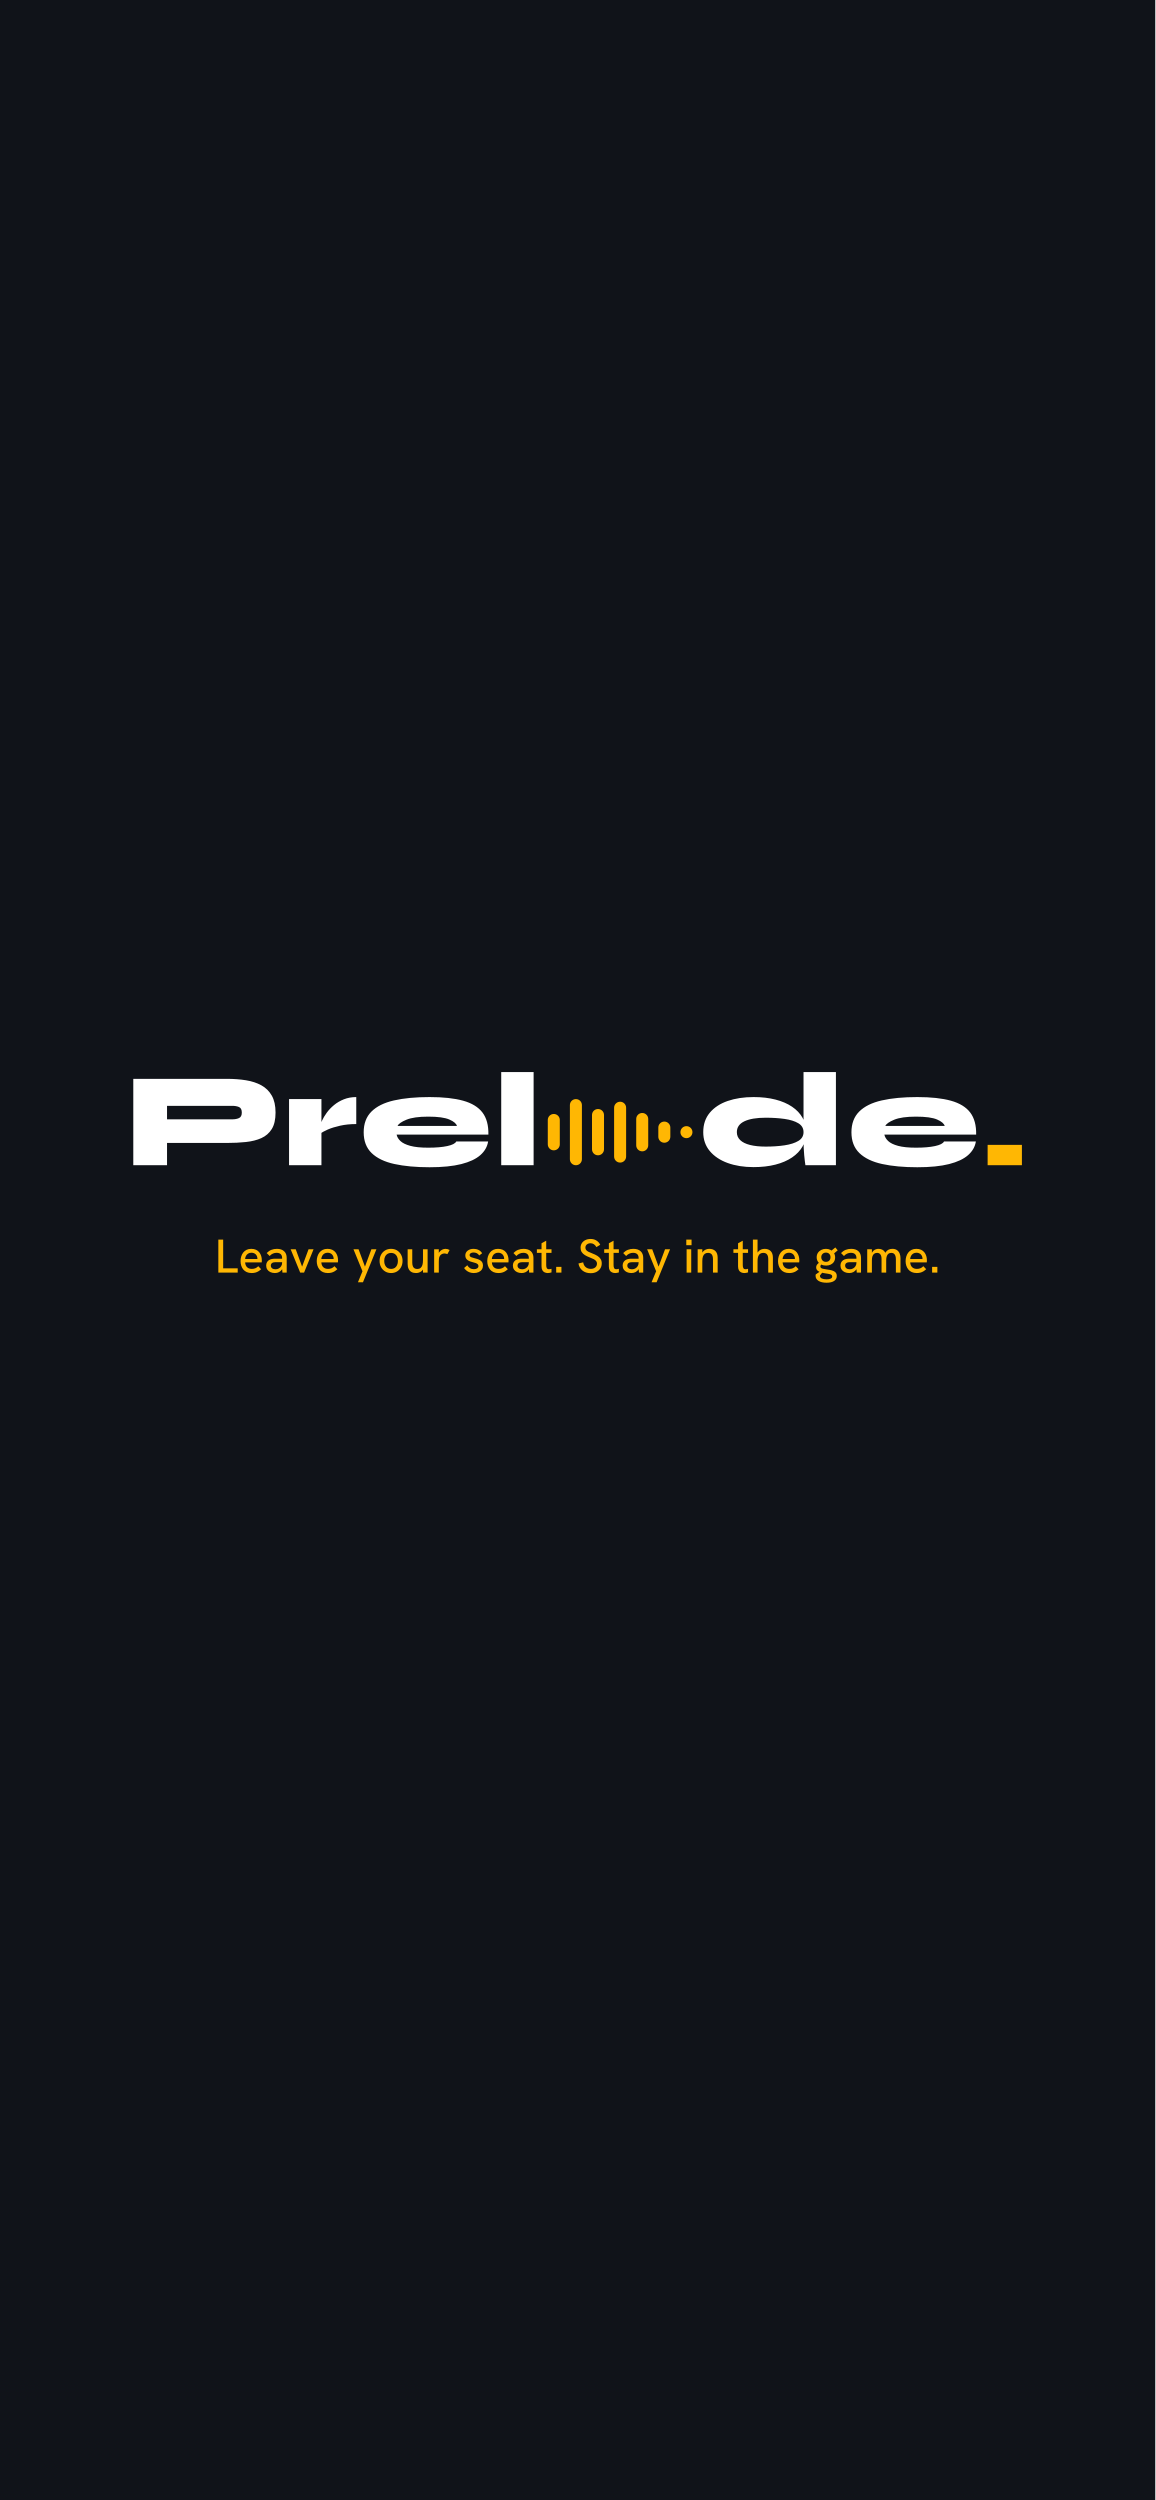
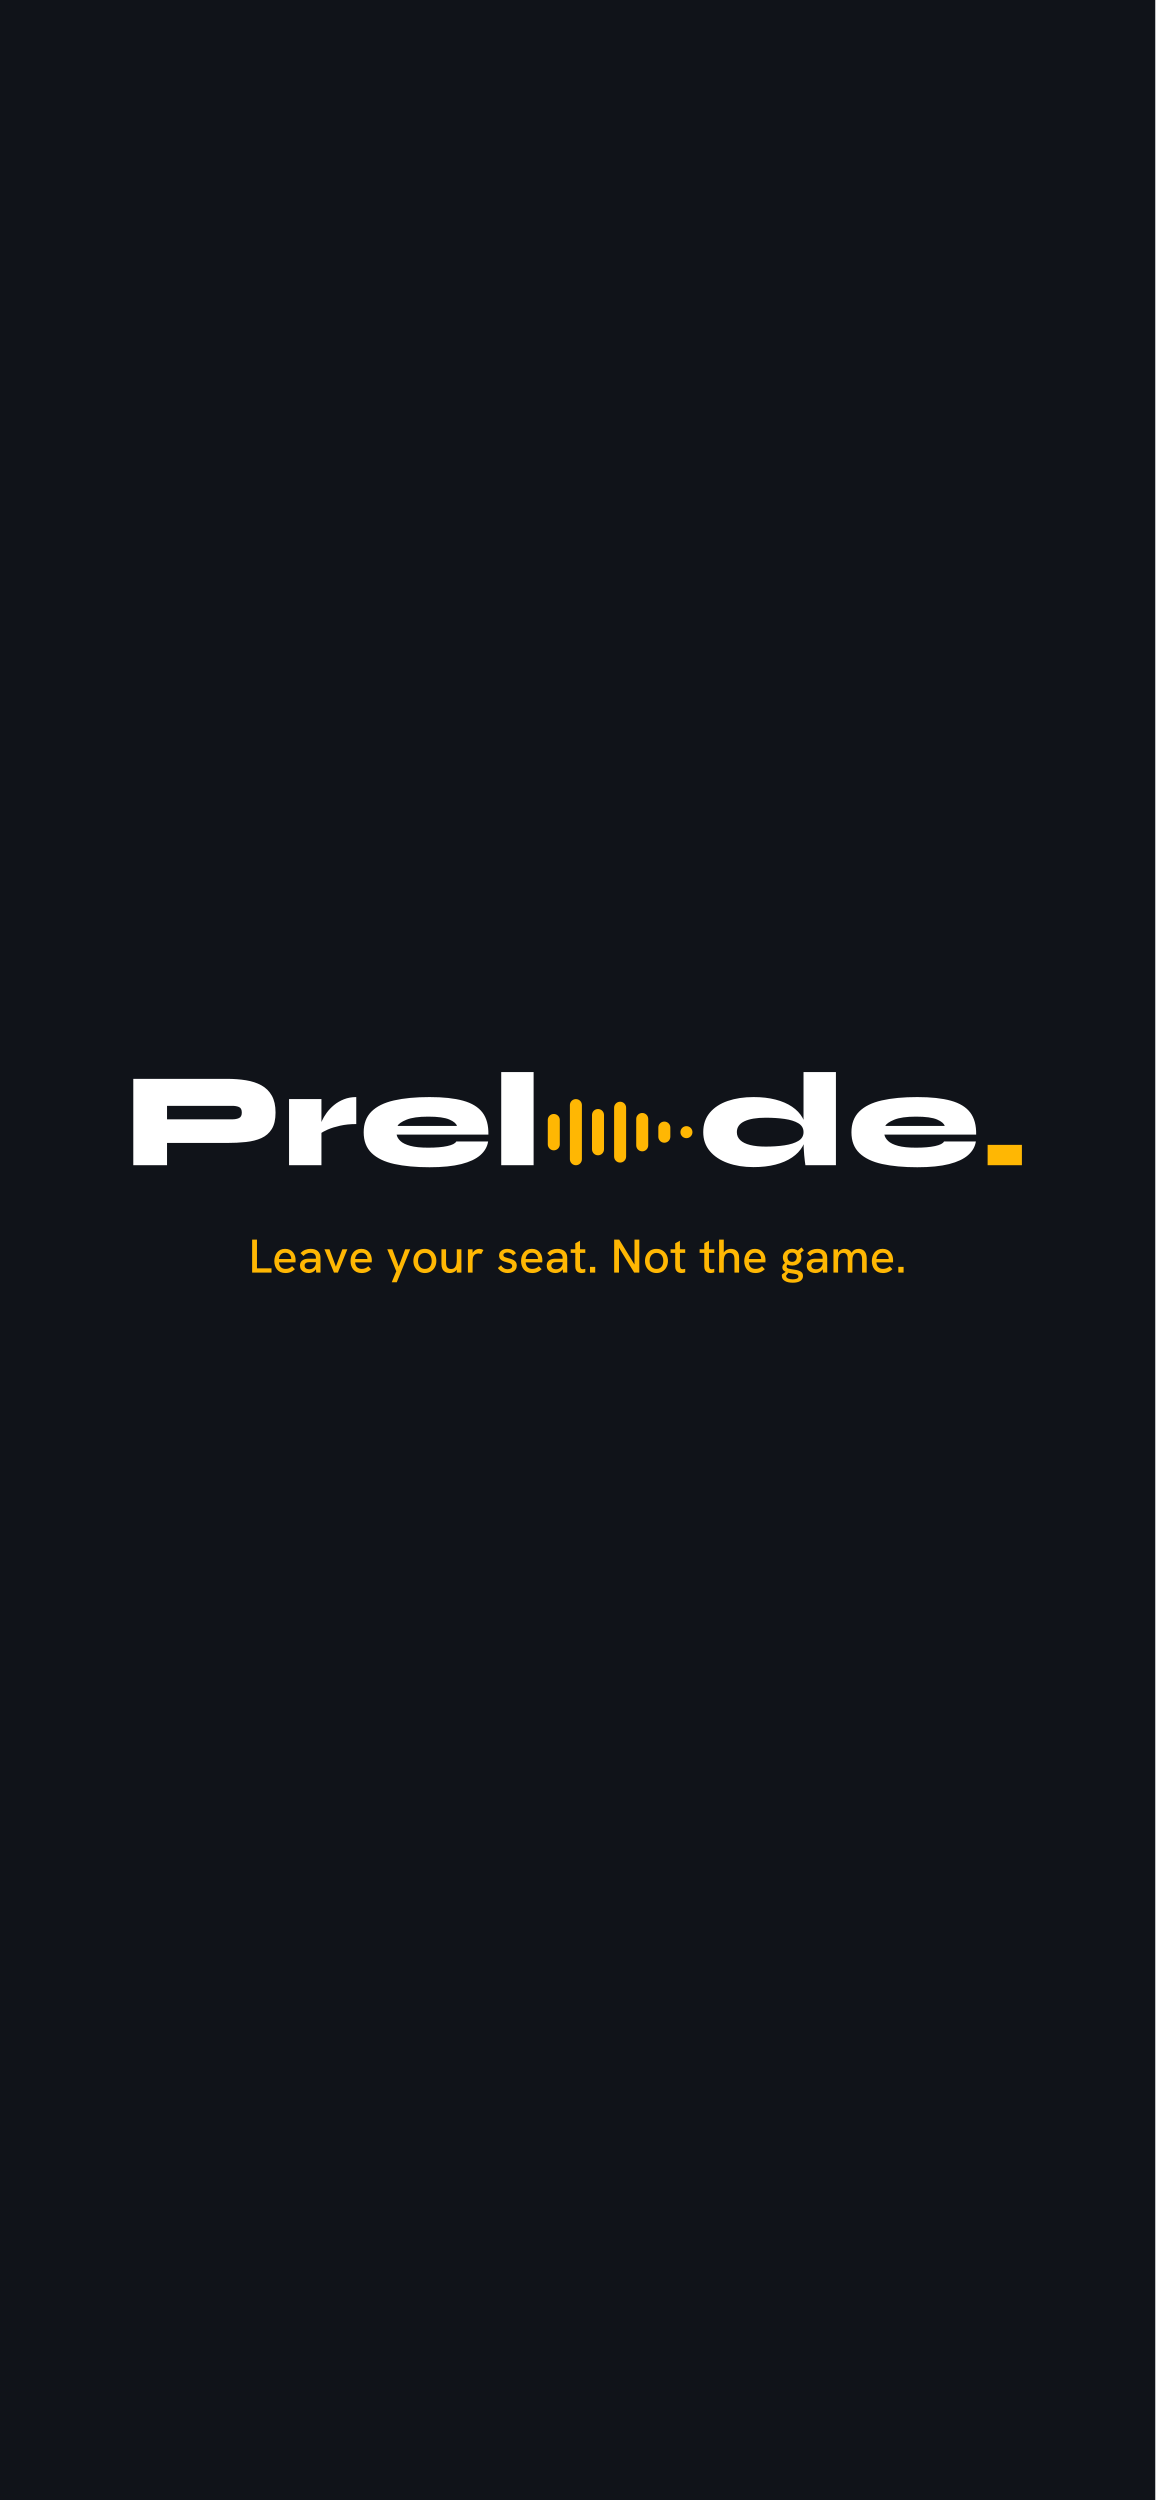
- <svg xmlns="http://www.w3.org/2000/svg" viewBox="0 0 390.00 844.00" width="390" height="844" role="img" aria-label="Prelude. Leave your seat. Stay in the game.">
+ <svg xmlns="http://www.w3.org/2000/svg" viewBox="0 0 390.00 844.00" width="390" height="844" role="img" aria-label="Prelude. Leave your seat. Not the game.">
  <rect width="390" height="844" fill="#101319" />
  <g transform="translate(41.90 393.38) scale(0.045566)">
    <path fill="#FFFFFF" d="M302 -165V-340H801Q831 -340 851.5 -349.5Q872 -359 872 -389.98Q872 -422 851.5 -431Q831 -440 801 -440H318V0H68V-640H762Q837.37 -640 902.68 -629.5Q968 -619 1017 -592Q1066 -565 1094 -516Q1122 -467 1122 -390Q1122 -313 1094 -268Q1066 -223 1017 -201Q968 -179 902.68 -172Q837.37 -165 762 -165ZM1222 -490H1462V0H1222ZM1720 -305Q1655 -305 1601 -293Q1547 -281 1509 -264.5Q1471 -248 1452 -232L1450 -280Q1453 -301 1466 -329.5Q1479 -358 1501 -388.5Q1523 -419 1555 -445.5Q1587 -472 1628.5 -488.5Q1670 -505 1720 -505ZM2461 -176H2697Q2688 -118 2639.5 -75Q2591 -32 2498.5 -8.5Q2406 15 2263 15Q2112 15 2002.5 -9Q1893 -33 1834 -90Q1775 -147 1775 -244Q1775 -340 1832.5 -397.5Q1890 -455 1999 -480Q2108 -505 2263 -505Q2415 -505 2512 -478Q2609 -451 2655 -390.5Q2701 -330 2699 -227H2019Q2024 -201 2047.5 -179Q2071 -157 2120.5 -143.5Q2170 -130 2253 -130Q2339 -130 2394.5 -142Q2450 -154 2461 -176ZM2253 -360Q2147 -360 2091.5 -337Q2036 -314 2026 -291H2466Q2459 -317 2410 -338.5Q2361 -360 2253 -360ZM2794 -690H3034V0H2794ZM4663.8 14Q4555.8 14 4471.8 -16.5Q4387.8 -47 4339.3 -105Q4290.8 -163 4290.8 -245Q4290.8 -331 4339.3 -389Q4387.8 -447 4471.8 -476Q4555.8 -505 4663.8 -505Q4753.8 -505 4825.8 -486.5Q4897.8 -468 4948.8 -433.5Q4999.8 -399 5026.8 -351Q5053.8 -303 5053.8 -245Q5053.8 -187 5026.8 -139.5Q4999.8 -92 4948.8 -57.5Q4897.8 -23 4825.8 -4.5Q4753.8 14 4663.8 14ZM4753.8 -138Q4829.8 -138 4893.3 -147.5Q4956.8 -157 4995.3 -180Q5033.8 -203 5033.8 -245Q5033.8 -288 4995.3 -311Q4956.8 -334 4893.3 -343Q4829.8 -352 4753.8 -352Q4651.8 -352 4595.8 -325.5Q4539.8 -299 4539.8 -245Q4539.8 -210 4564.8 -186Q4589.8 -162 4637.8 -150Q4685.8 -138 4753.8 -138ZM5033.8 -690H5273.8V0H5047.8Q5043.8 -23 5038.8 -74.5Q5033.8 -126 5033.8 -190ZM6074.8 -176H6310.8Q6301.8 -118 6253.3 -75Q6204.8 -32 6112.3 -8.5Q6019.8 15 5876.8 15Q5725.8 15 5616.3 -9Q5506.8 -33 5447.8 -90Q5388.8 -147 5388.8 -244Q5388.8 -340 5446.3 -397.5Q5503.8 -455 5612.8 -480Q5721.8 -505 5876.8 -505Q6028.8 -505 6125.8 -478Q6222.8 -451 6268.8 -390.5Q6314.8 -330 6312.8 -227H5632.8Q5637.8 -201 5661.3 -179Q5684.8 -157 5734.3 -143.5Q5783.8 -130 5866.8 -130Q5952.8 -130 6008.3 -142Q6063.8 -154 6074.8 -176ZM5866.8 -360Q5760.8 -360 5705.3 -337Q5649.8 -314 5639.8 -291H6079.8Q6072.8 -317 6023.8 -338.5Q5974.8 -360 5866.8 -360Z" />
    <path fill="#FFB703" d="M3139 -335.24A44.51 44.51 0 0 1 3228.02 -335.24V-154.76A44.51 44.51 0 0 1 3139 -154.76ZM3302.8 -445.49A44.51 44.51 0 0 1 3391.82 -445.49V-44.51A44.51 44.51 0 0 1 3302.8 -44.51ZM3466.59 -371.99A44.51 44.51 0 0 1 3555.61 -371.99V-118.01A44.51 44.51 0 0 1 3466.59 -118.01ZM3630.39 -425.89A44.51 44.51 0 0 1 3719.41 -425.89V-64.11A44.51 44.51 0 0 1 3630.39 -64.11ZM3794.18 -342.59A44.51 44.51 0 0 1 3883.2 -342.59V-147.41A44.51 44.51 0 0 1 3794.18 -147.41ZM3957.98 -278.89A44.51 44.51 0 0 1 4047 -278.89V-211.11A44.51 44.51 0 0 1 3957.98 -211.11ZM4121.78 -245A44.51 44.51 0 0 1 4210.8 -245V-245A44.51 44.51 0 0 1 4121.78 -245ZM6651.8 -151V0H6397.8V-151Z" />
  </g>
-   <path fill="#FFB703" d="M73.71 429.64V418.49H75.34V428.18H80.25V429.64ZM84.97 429.78Q84.01 429.78 83.3 429.46Q82.59 429.14 82.12 428.57Q81.66 428.01 81.44 427.28Q81.21 426.55 81.21 425.75Q81.21 424.95 81.43 424.2Q81.65 423.46 82.09 422.88Q82.54 422.3 83.22 421.95Q83.91 421.61 84.84 421.61Q85.75 421.61 86.43 421.92Q87.1 422.24 87.53 422.78Q87.96 423.33 88.18 424.02Q88.39 424.71 88.39 425.47Q88.39 425.55 88.39 425.78Q88.38 426 88.35 426.19H82.76Q82.82 427.24 83.42 427.81Q84.02 428.38 85.01 428.38Q85.68 428.38 86.21 428.16Q86.74 427.94 87.19 427.47L88.15 428.48Q87.68 428.93 87.19 429.22Q86.7 429.5 86.17 429.64Q85.63 429.78 84.97 429.78ZM86.84 425.4Q86.88 425.27 86.89 425.14Q86.9 425.01 86.9 424.89Q86.9 424.52 86.77 424.17Q86.64 423.81 86.39 423.53Q86.13 423.25 85.76 423.09Q85.38 422.92 84.87 422.92Q84.22 422.92 83.76 423.22Q83.29 423.51 83.04 423.99Q82.79 424.46 82.75 425.03H87.36ZM95.35 429.64 95.24 428.19V424.68Q95.24 423.84 94.76 423.39Q94.27 422.95 93.36 422.95Q92.72 422.95 92.13 423.21Q91.55 423.47 91.03 424.03L90.04 423.03Q90.76 422.29 91.61 421.95Q92.47 421.61 93.48 421.61Q95.06 421.61 95.92 422.42Q96.79 423.22 96.79 424.68V429.64ZM92.82 429.78Q91.94 429.78 91.27 429.46Q90.6 429.15 90.23 428.58Q89.86 428.01 89.86 427.26Q89.86 426.59 90.13 426.13Q90.4 425.66 90.83 425.4Q91.24 425.14 91.76 425.04Q92.28 424.94 92.86 424.94H95.38V426.11H93.08Q92.76 426.11 92.42 426.17Q92.09 426.23 91.83 426.41Q91.64 426.55 91.54 426.77Q91.43 426.99 91.43 427.27Q91.43 427.84 91.85 428.17Q92.28 428.51 93 428.51Q93.62 428.51 94.12 428.23Q94.62 427.95 94.93 427.45Q95.24 426.96 95.24 426.34L95.79 427.07Q95.65 427.91 95.23 428.52Q94.82 429.14 94.2 429.46Q93.59 429.78 92.82 429.78ZM101.35 429.64 98.12 421.75H99.84L101.99 427.61L104.17 421.75H105.86L102.65 429.64ZM110.69 429.78Q109.73 429.78 109.02 429.46Q108.31 429.14 107.85 428.57Q107.39 428.01 107.16 427.28Q106.93 426.55 106.93 425.75Q106.93 424.95 107.16 424.2Q107.38 423.46 107.82 422.88Q108.27 422.3 108.95 421.95Q109.64 421.61 110.57 421.61Q111.48 421.61 112.15 421.92Q112.83 422.24 113.26 422.78Q113.69 423.33 113.91 424.02Q114.12 424.71 114.12 425.47Q114.12 425.55 114.11 425.78Q114.11 426 114.07 426.19H108.49Q108.55 427.24 109.15 427.81Q109.75 428.38 110.74 428.38Q111.4 428.38 111.94 428.16Q112.47 427.94 112.92 427.47L113.88 428.48Q113.4 428.93 112.92 429.22Q112.43 429.5 111.9 429.64Q111.36 429.78 110.69 429.78ZM112.57 425.4Q112.6 425.27 112.62 425.14Q112.63 425.01 112.63 424.89Q112.63 424.52 112.5 424.17Q112.36 423.81 112.11 423.53Q111.86 423.25 111.48 423.09Q111.11 422.92 110.6 422.92Q109.95 422.92 109.48 423.22Q109.02 423.51 108.77 423.99Q108.52 424.46 108.47 425.03H113.09ZM120.84 432.89 122.37 429.18 119.33 421.75H121.05L123.21 427.61L125.38 421.75H127.08L122.54 432.89ZM132.04 429.78Q130.92 429.78 130.04 429.25Q129.16 428.73 128.65 427.8Q128.15 426.87 128.15 425.68Q128.15 424.5 128.65 423.58Q129.14 422.66 130.02 422.13Q130.91 421.61 132.04 421.61Q133.16 421.61 134.03 422.13Q134.9 422.66 135.4 423.58Q135.9 424.5 135.9 425.69Q135.9 426.87 135.4 427.79Q134.9 428.72 134.03 429.25Q133.15 429.78 132.04 429.78ZM132.04 428.39Q132.74 428.39 133.26 428.06Q133.77 427.72 134.05 427.11Q134.33 426.51 134.33 425.69Q134.33 424.85 134.05 424.24Q133.77 423.64 133.26 423.31Q132.74 422.98 132.04 422.98Q131.32 422.98 130.79 423.32Q130.27 423.65 129.99 424.25Q129.71 424.85 129.71 425.69Q129.71 426.51 129.99 427.11Q130.27 427.72 130.79 428.06Q131.32 428.39 132.04 428.39ZM140.42 429.78Q139.53 429.78 138.9 429.42Q138.27 429.06 137.95 428.38Q137.62 427.7 137.62 426.72V421.75H139.18V426.24Q139.18 426.94 139.36 427.43Q139.53 427.92 139.91 428.16Q140.28 428.41 140.87 428.41Q141.54 428.41 141.97 428.07Q142.39 427.73 142.6 427.07Q142.8 426.4 142.8 425.41V421.75H144.36V429.64H142.8V427.95L143.12 428Q142.77 428.89 142.05 429.33Q141.33 429.78 140.42 429.78ZM146.57 429.64V421.75H148.14V423.87L147.8 423.94Q147.89 423.24 148.3 422.72Q148.7 422.19 149.26 421.9Q149.82 421.61 150.37 421.61Q150.75 421.61 151.09 421.7Q151.43 421.79 151.8 422L151.03 423.4Q150.84 423.31 150.58 423.24Q150.31 423.17 150.06 423.17Q149.7 423.17 149.35 423.3Q149 423.44 148.72 423.72Q148.44 424 148.28 424.47Q148.22 424.7 148.18 425.05Q148.14 425.41 148.14 426.04V429.64ZM159.98 429.78Q159.16 429.78 158.51 429.53Q157.87 429.29 157.41 428.89Q156.96 428.5 156.68 428.08L157.76 427.15Q158.06 427.71 158.63 428.1Q159.2 428.48 160 428.48Q160.7 428.48 161.11 428.19Q161.52 427.9 161.52 427.42Q161.52 427.02 161.26 426.79Q161.01 426.56 160.6 426.41Q160.18 426.27 159.68 426.14Q159.24 426.03 158.77 425.87Q158.31 425.71 157.93 425.46Q157.55 425.21 157.32 424.82Q157.09 424.42 157.09 423.84Q157.09 422.84 157.87 422.23Q158.65 421.61 159.91 421.61Q160.83 421.61 161.58 421.99Q162.33 422.36 162.76 423.1L161.77 423.85Q161.46 423.32 160.96 423.08Q160.45 422.84 159.86 422.84Q159.29 422.84 158.92 423.07Q158.54 423.3 158.54 423.7Q158.54 423.99 158.71 424.18Q158.89 424.36 159.24 424.49Q159.6 424.63 160.13 424.75Q160.62 424.87 161.13 425.03Q161.64 425.19 162.08 425.45Q162.52 425.71 162.78 426.14Q163.05 426.57 163.05 427.25Q163.05 428 162.67 428.58Q162.29 429.15 161.6 429.46Q160.92 429.78 159.98 429.78ZM168.26 429.78Q167.3 429.78 166.59 429.46Q165.88 429.14 165.42 428.57Q164.96 428.01 164.73 427.28Q164.5 426.55 164.5 425.75Q164.5 424.95 164.72 424.2Q164.95 423.46 165.39 422.88Q165.83 422.3 166.52 421.95Q167.21 421.61 168.13 421.61Q169.05 421.61 169.72 421.92Q170.39 422.24 170.83 422.78Q171.26 423.33 171.48 424.02Q171.69 424.71 171.69 425.47Q171.69 425.55 171.68 425.78Q171.67 426 171.64 426.19H166.06Q166.12 427.24 166.72 427.81Q167.32 428.38 168.31 428.38Q168.97 428.38 169.5 428.16Q170.04 427.94 170.48 427.47L171.44 428.48Q170.97 428.93 170.49 429.22Q170 429.5 169.46 429.64Q168.93 429.78 168.26 429.78ZM170.14 425.4Q170.17 425.27 170.18 425.14Q170.2 425.01 170.2 424.89Q170.2 424.52 170.06 424.17Q169.93 423.81 169.68 423.53Q169.43 423.25 169.05 423.09Q168.68 422.92 168.17 422.92Q167.51 422.92 167.05 423.22Q166.59 423.51 166.34 423.99Q166.09 424.46 166.04 425.03H170.66ZM178.65 429.64 178.53 428.19V424.68Q178.53 423.84 178.05 423.39Q177.57 422.95 176.66 422.95Q176.02 422.95 175.43 423.21Q174.84 423.47 174.32 424.03L173.34 423.03Q174.05 422.29 174.91 421.95Q175.76 421.61 176.77 421.61Q178.35 421.61 179.22 422.42Q180.09 423.22 180.09 424.68V429.64ZM176.12 429.78Q175.23 429.78 174.56 429.46Q173.89 429.15 173.52 428.58Q173.15 428.01 173.15 427.26Q173.15 426.59 173.42 426.13Q173.69 425.66 174.12 425.4Q174.53 425.14 175.05 425.04Q175.57 424.94 176.15 424.94H178.68V426.11H176.38Q176.06 426.11 175.72 426.17Q175.38 426.23 175.13 426.41Q174.94 426.55 174.83 426.77Q174.72 426.99 174.72 427.27Q174.72 427.84 175.15 428.17Q175.58 428.51 176.3 428.51Q176.91 428.51 177.42 428.23Q177.92 427.95 178.23 427.45Q178.53 426.96 178.53 426.34L179.08 427.07Q178.95 427.91 178.53 428.52Q178.11 429.14 177.5 429.46Q176.89 429.78 176.12 429.78ZM184.93 429.78Q184.35 429.78 183.86 429.55Q183.38 429.33 183.1 428.83Q182.82 428.33 182.82 427.52V419.73L184.4 418.86V427.1Q184.4 427.77 184.6 428.13Q184.81 428.49 185.35 428.49Q185.51 428.49 185.72 428.45Q185.94 428.41 186.19 428.35V429.56Q185.88 429.67 185.56 429.72Q185.24 429.78 184.93 429.78ZM181.25 422.97V421.75H186.19V422.97ZM187.77 429.64V427.7H189.54V429.64ZM199.44 429.83Q197.72 429.83 196.63 428.93Q195.53 428.03 195.29 426.55L196.88 426.16Q197.06 427.25 197.76 427.81Q198.47 428.37 199.49 428.37Q200.07 428.37 200.54 428.15Q201 427.94 201.27 427.53Q201.54 427.13 201.54 426.61Q201.54 426.07 201.24 425.72Q200.95 425.36 200.41 425.08Q199.87 424.81 199.12 424.52Q198.15 424.15 197.45 423.72Q196.75 423.28 196.37 422.68Q196 422.09 196 421.24Q196 420.37 196.42 419.71Q196.85 419.04 197.61 418.66Q198.38 418.27 199.39 418.27Q200.47 418.27 201.3 418.77Q202.14 419.26 202.64 420.23L201.35 421.02Q200.99 420.39 200.49 420.05Q199.98 419.72 199.34 419.72Q198.84 419.72 198.46 419.91Q198.07 420.1 197.85 420.43Q197.63 420.76 197.63 421.2Q197.63 421.67 197.89 422Q198.16 422.34 198.68 422.61Q199.21 422.87 199.98 423.16Q200.98 423.54 201.68 423.98Q202.38 424.42 202.76 425.03Q203.15 425.63 203.15 426.51Q203.15 427.47 202.68 428.22Q202.2 428.97 201.37 429.4Q200.54 429.83 199.44 429.83ZM207.67 429.78Q207.08 429.78 206.6 429.55Q206.11 429.33 205.83 428.83Q205.55 428.33 205.55 427.52V419.73L207.14 418.86V427.1Q207.14 427.77 207.34 428.13Q207.54 428.49 208.08 428.49Q208.24 428.49 208.46 428.45Q208.68 428.41 208.93 428.35V429.56Q208.61 429.67 208.29 429.72Q207.97 429.78 207.67 429.78ZM203.98 422.97V421.75H208.93V422.97ZM215.71 429.64 215.59 428.19V424.68Q215.59 423.84 215.11 423.39Q214.62 422.95 213.71 422.95Q213.08 422.95 212.49 423.21Q211.9 423.47 211.38 424.03L210.39 423.03Q211.11 422.29 211.96 421.95Q212.82 421.61 213.83 421.61Q215.41 421.61 216.28 422.42Q217.15 423.22 217.15 424.68V429.64ZM213.17 429.78Q212.29 429.78 211.62 429.46Q210.95 429.15 210.58 428.58Q210.21 428.01 210.21 427.26Q210.21 426.59 210.48 426.13Q210.75 425.66 211.18 425.4Q211.59 425.14 212.11 425.04Q212.63 424.94 213.21 424.94H215.73V426.11H213.43Q213.11 426.11 212.78 426.17Q212.44 426.23 212.19 426.41Q212 426.55 211.89 426.77Q211.78 426.99 211.78 427.27Q211.78 427.84 212.21 428.17Q212.63 428.51 213.35 428.51Q213.97 428.51 214.47 428.23Q214.98 427.95 215.28 427.45Q215.59 426.96 215.59 426.34L216.14 427.07Q216 427.91 215.59 428.52Q215.17 429.14 214.56 429.46Q213.94 429.78 213.17 429.78ZM219.97 432.89 221.51 429.18 218.47 421.75H220.19L222.34 427.61L224.52 421.75H226.21L221.67 432.89ZM231.8 429.64V421.75H233.36V429.64ZM231.69 420.39V418.49H233.47V420.39ZM235.53 429.64V421.75H237.1V423.47L236.78 423.55Q237 422.91 237.39 422.48Q237.78 422.05 238.32 421.83Q238.85 421.61 239.48 421.61Q240.79 421.61 241.53 422.37Q242.28 423.13 242.28 424.58V429.64H240.7V425.16Q240.7 424.03 240.29 423.5Q239.88 422.97 239.03 422.97Q238.41 422.97 237.98 423.26Q237.55 423.55 237.32 424.17Q237.1 424.79 237.1 425.75V429.64ZM251.28 429.78Q250.7 429.78 250.21 429.55Q249.73 429.33 249.45 428.83Q249.17 428.33 249.17 427.52V419.73L250.76 418.86V427.1Q250.76 427.77 250.96 428.13Q251.16 428.49 251.7 428.49Q251.86 428.49 252.08 428.45Q252.29 428.41 252.54 428.35V429.56Q252.23 429.67 251.91 429.72Q251.59 429.78 251.28 429.78ZM247.6 422.97V421.75H252.54V422.97ZM254.18 429.64V418.49H255.75V423.47L255.42 423.57Q255.64 422.92 256.04 422.49Q256.44 422.05 256.98 421.83Q257.52 421.61 258.13 421.61Q259.45 421.61 260.19 422.37Q260.93 423.13 260.93 424.58V429.64H259.36V425.16Q259.36 424.03 258.95 423.5Q258.54 422.97 257.69 422.97Q256.76 422.97 256.25 423.63Q255.75 424.3 255.75 425.75V429.64ZM266.42 429.78Q265.46 429.78 264.75 429.46Q264.04 429.14 263.58 428.57Q263.12 428.01 262.89 427.28Q262.66 426.55 262.66 425.75Q262.66 424.95 262.88 424.2Q263.11 423.46 263.55 422.88Q263.99 422.3 264.68 421.95Q265.37 421.61 266.29 421.61Q267.21 421.61 267.88 421.92Q268.55 422.24 268.99 422.78Q269.42 423.33 269.64 424.02Q269.85 424.71 269.85 425.47Q269.85 425.55 269.84 425.78Q269.83 426 269.8 426.19H264.22Q264.28 427.24 264.88 427.81Q265.48 428.38 266.47 428.38Q267.13 428.38 267.66 428.16Q268.2 427.94 268.64 427.47L269.6 428.48Q269.13 428.93 268.65 429.22Q268.16 429.5 267.62 429.64Q267.09 429.78 266.42 429.78ZM268.3 425.4Q268.33 425.27 268.34 425.14Q268.36 425.01 268.36 424.89Q268.36 424.52 268.22 424.17Q268.09 423.81 267.84 423.53Q267.59 423.25 267.21 423.09Q266.84 422.92 266.33 422.92Q265.67 422.92 265.21 423.22Q264.75 423.51 264.5 423.99Q264.25 424.46 264.2 425.03H268.82ZM279.06 433.05Q277.34 433.05 276.34 432.43Q275.34 431.8 275.34 430.7Q275.34 430.61 275.35 430.48Q275.36 430.35 275.4 430.24L277.45 428.83L277.92 429.23L276.84 430.57Q276.82 430.62 276.82 430.67Q276.82 430.71 276.82 430.75Q276.82 431.33 277.46 431.62Q278.09 431.9 279.06 431.9Q279.91 431.9 280.43 431.67Q280.96 431.44 280.96 430.94Q280.96 430.66 280.8 430.48Q280.63 430.31 280.32 430.2Q280 430.1 279.56 430.03Q279.11 429.95 278.54 429.87Q277.81 429.77 277.13 429.56Q276.44 429.35 275.99 428.94Q275.54 428.53 275.54 427.86Q275.54 427.28 275.95 426.8Q276.35 426.31 277.01 426L277.91 426.63Q277.4 426.74 277.18 426.99Q276.96 427.24 276.96 427.58Q276.96 427.87 277.17 428.05Q277.39 428.23 277.79 428.33Q278.19 428.42 278.75 428.5Q279.53 428.61 280.21 428.74Q280.89 428.86 281.41 429.1Q281.93 429.33 282.21 429.72Q282.5 430.12 282.5 430.75Q282.5 431.86 281.59 432.46Q280.68 433.05 279.06 433.05ZM278.88 427.26Q277.94 427.26 277.22 426.9Q276.51 426.54 276.11 425.91Q275.71 425.27 275.71 424.46Q275.71 423.61 276.12 422.97Q276.54 422.33 277.26 421.97Q277.97 421.61 278.83 421.61Q279.67 421.61 280.38 421.97Q281.08 422.33 281.51 422.98Q281.94 423.63 281.94 424.51Q281.94 425.34 281.55 425.96Q281.16 426.58 280.47 426.92Q279.78 427.26 278.88 427.26ZM278.84 426Q279.59 426 279.99 425.54Q280.38 425.09 280.38 424.43Q280.38 423.74 279.96 423.31Q279.54 422.88 278.84 422.88Q278.13 422.88 277.7 423.32Q277.26 423.75 277.26 424.42Q277.26 425.09 277.68 425.54Q278.1 426 278.84 426ZM281.42 423.29 280.29 422.54 282.01 421.14 282.81 422.11ZM289.24 429.64 289.13 428.19V424.68Q289.13 423.84 288.64 423.39Q288.16 422.95 287.25 422.95Q286.61 422.95 286.02 423.21Q285.43 423.47 284.92 424.03L283.93 423.03Q284.64 422.29 285.5 421.95Q286.36 421.61 287.37 421.61Q288.94 421.61 289.81 422.42Q290.68 423.22 290.68 424.68V429.64ZM286.71 429.78Q285.82 429.78 285.15 429.46Q284.48 429.15 284.11 428.58Q283.74 428.01 283.74 427.26Q283.74 426.59 284.01 426.13Q284.28 425.66 284.72 425.4Q285.12 425.14 285.64 425.04Q286.17 424.94 286.75 424.94H289.27V426.11H286.97Q286.65 426.11 286.31 426.17Q285.97 426.23 285.72 426.41Q285.53 426.55 285.42 426.77Q285.32 426.99 285.32 427.27Q285.32 427.84 285.74 428.17Q286.17 428.51 286.89 428.51Q287.5 428.51 288.01 428.23Q288.51 427.95 288.82 427.45Q289.13 426.96 289.13 426.34L289.68 427.07Q289.54 427.91 289.12 428.52Q288.7 429.14 288.09 429.46Q287.48 429.78 286.71 429.78ZM292.77 429.64V421.75H294.35V423.79L294.02 423.9Q294.16 423.28 294.41 422.84Q294.67 422.4 295.02 422.13Q295.36 421.86 295.76 421.74Q296.16 421.61 296.58 421.61Q297.27 421.61 297.82 421.87Q298.37 422.13 298.74 422.68Q299.11 423.24 299.25 424.13L298.35 424.3Q298.59 423.39 298.98 422.79Q299.38 422.19 299.95 421.9Q300.52 421.61 301.25 421.61Q302.24 421.61 302.84 422.05Q303.45 422.5 303.73 423.21Q304.01 423.93 304.01 424.78V429.64H302.45V425.15Q302.45 424.46 302.29 423.98Q302.12 423.49 301.79 423.23Q301.45 422.97 300.89 422.97Q300.35 422.97 299.96 423.24Q299.58 423.52 299.38 424.08Q299.18 424.64 299.18 425.48V429.64H297.61V425.07Q297.61 424.01 297.22 423.49Q296.84 422.97 296.1 422.97Q295.55 422.97 295.15 423.25Q294.76 423.53 294.55 424.09Q294.35 424.64 294.35 425.48V429.64ZM309.49 429.78Q308.53 429.78 307.82 429.46Q307.11 429.14 306.65 428.57Q306.19 428.01 305.96 427.28Q305.73 426.55 305.73 425.75Q305.73 424.95 305.96 424.2Q306.18 423.46 306.62 422.88Q307.07 422.3 307.75 421.95Q308.44 421.61 309.37 421.61Q310.28 421.61 310.95 421.92Q311.63 422.24 312.06 422.78Q312.49 423.33 312.71 424.02Q312.92 424.71 312.92 425.47Q312.92 425.55 312.91 425.78Q312.91 426 312.87 426.19H307.29Q307.35 427.24 307.95 427.81Q308.55 428.38 309.54 428.38Q310.2 428.38 310.74 428.16Q311.27 427.94 311.72 427.47L312.68 428.48Q312.2 428.93 311.72 429.22Q311.23 429.5 310.7 429.64Q310.16 429.78 309.49 429.78ZM311.37 425.4Q311.4 425.27 311.42 425.14Q311.43 425.01 311.43 424.89Q311.43 424.52 311.3 424.17Q311.16 423.81 310.91 423.53Q310.66 423.25 310.28 423.09Q309.91 422.92 309.4 422.92Q308.75 422.92 308.28 423.22Q307.82 423.51 307.57 423.99Q307.32 424.46 307.27 425.03H311.89ZM314.68 429.64V427.7H316.45V429.64Z" />
+   <path fill="#FFB703" d="M85.12 429.64V418.49H86.75V428.18H91.66V429.64ZM96.37 429.78Q95.41 429.78 94.7 429.46Q93.99 429.14 93.53 428.57Q93.07 428.01 92.84 427.28Q92.61 426.55 92.61 425.75Q92.61 424.95 92.84 424.2Q93.06 423.46 93.5 422.88Q93.95 422.3 94.63 421.95Q95.32 421.61 96.25 421.61Q97.16 421.61 97.83 421.92Q98.51 422.24 98.94 422.78Q99.37 423.33 99.59 424.02Q99.8 424.71 99.8 425.47Q99.8 425.55 99.79 425.78Q99.79 426 99.75 426.19H94.17Q94.23 427.24 94.83 427.81Q95.43 428.38 96.42 428.38Q97.08 428.38 97.62 428.16Q98.15 427.94 98.6 427.47L99.56 428.48Q99.08 428.93 98.6 429.22Q98.11 429.5 97.58 429.64Q97.04 429.78 96.37 429.78ZM98.25 425.4Q98.28 425.27 98.3 425.14Q98.31 425.01 98.31 424.89Q98.31 424.52 98.18 424.17Q98.04 423.81 97.79 423.53Q97.54 423.25 97.16 423.09Q96.79 422.92 96.28 422.92Q95.63 422.92 95.16 423.22Q94.7 423.51 94.45 423.99Q94.2 424.46 94.15 425.03H98.77ZM106.76 429.64 106.65 428.19V424.68Q106.65 423.84 106.16 423.39Q105.68 422.95 104.77 422.95Q104.13 422.95 103.54 423.21Q102.95 423.47 102.44 424.03L101.45 423.03Q102.16 422.29 103.02 421.95Q103.88 421.61 104.89 421.61Q106.46 421.61 107.33 422.42Q108.2 423.22 108.2 424.68V429.64ZM104.23 429.78Q103.34 429.78 102.67 429.46Q102 429.15 101.63 428.58Q101.26 428.01 101.26 427.26Q101.26 426.59 101.53 426.13Q101.8 425.66 102.24 425.4Q102.64 425.14 103.16 425.04Q103.69 424.94 104.27 424.94H106.79V426.11H104.49Q104.17 426.11 103.83 426.17Q103.49 426.23 103.24 426.41Q103.05 426.55 102.94 426.77Q102.84 426.99 102.84 427.27Q102.84 427.84 103.26 428.17Q103.69 428.51 104.41 428.51Q105.02 428.51 105.53 428.23Q106.03 427.95 106.34 427.45Q106.65 426.96 106.65 426.34L107.2 427.07Q107.06 427.91 106.64 428.52Q106.22 429.14 105.61 429.46Q105 429.78 104.23 429.78ZM112.76 429.64 109.53 421.75H111.24L113.4 427.61L115.57 421.75H117.27L114.06 429.64ZM122.1 429.78Q121.14 429.78 120.43 429.46Q119.72 429.14 119.26 428.57Q118.8 428.01 118.57 427.28Q118.34 426.55 118.34 425.75Q118.34 424.95 118.56 424.2Q118.79 423.46 119.23 422.88Q119.67 422.3 120.36 421.95Q121.05 421.61 121.97 421.61Q122.89 421.61 123.56 421.92Q124.23 422.24 124.67 422.78Q125.1 423.33 125.32 424.02Q125.53 424.71 125.53 425.47Q125.53 425.55 125.52 425.78Q125.51 426 125.48 426.19H119.9Q119.96 427.24 120.56 427.81Q121.16 428.38 122.15 428.38Q122.81 428.38 123.34 428.16Q123.88 427.94 124.32 427.47L125.28 428.48Q124.81 428.93 124.33 429.22Q123.84 429.5 123.3 429.64Q122.77 429.78 122.1 429.78ZM123.98 425.4Q124.01 425.27 124.02 425.14Q124.04 425.01 124.04 424.89Q124.04 424.52 123.9 424.17Q123.77 423.81 123.52 423.53Q123.27 423.25 122.89 423.09Q122.52 422.92 122.01 422.92Q121.35 422.92 120.89 423.22Q120.43 423.51 120.18 423.99Q119.93 424.46 119.88 425.03H124.5ZM132.25 432.89 133.78 429.18 130.74 421.75H132.46L134.61 427.61L136.79 421.75H138.49L133.95 432.89ZM143.44 429.78Q142.33 429.78 141.44 429.25Q140.56 428.73 140.06 427.8Q139.56 426.87 139.56 425.68Q139.56 424.5 140.05 423.58Q140.55 422.66 141.43 422.13Q142.31 421.61 143.44 421.61Q144.57 421.61 145.44 422.13Q146.31 422.66 146.81 423.58Q147.31 424.5 147.31 425.69Q147.31 426.87 146.81 427.79Q146.31 428.72 145.43 429.25Q144.56 429.78 143.44 429.78ZM143.44 428.39Q144.15 428.39 144.67 428.06Q145.18 427.72 145.46 427.11Q145.74 426.51 145.74 425.69Q145.74 424.85 145.46 424.24Q145.18 423.64 144.67 423.31Q144.15 422.98 143.44 422.98Q142.72 422.98 142.2 423.32Q141.68 423.65 141.4 424.25Q141.12 424.85 141.12 425.69Q141.12 426.51 141.4 427.11Q141.68 427.72 142.2 428.06Q142.72 428.39 143.44 428.39ZM151.82 429.78Q150.94 429.78 150.31 429.42Q149.68 429.06 149.35 428.38Q149.03 427.7 149.03 426.72V421.75H150.59V426.24Q150.59 426.94 150.76 427.43Q150.94 427.92 151.32 428.16Q151.69 428.41 152.28 428.41Q152.95 428.41 153.37 428.07Q153.8 427.73 154 427.07Q154.21 426.4 154.21 425.41V421.75H155.77V429.64H154.21V427.95L154.52 428Q154.18 428.89 153.46 429.33Q152.74 429.78 151.82 429.78ZM157.97 429.64V421.75H159.55V423.87L159.21 423.94Q159.3 423.24 159.71 422.72Q160.11 422.19 160.67 421.9Q161.23 421.61 161.78 421.61Q162.15 421.61 162.5 421.7Q162.84 421.79 163.21 422L162.44 423.4Q162.25 423.31 161.98 423.24Q161.72 423.17 161.47 423.17Q161.1 423.17 160.75 423.3Q160.4 423.44 160.12 423.72Q159.84 424 159.69 424.47Q159.63 424.7 159.59 425.05Q159.55 425.41 159.55 426.04V429.64ZM171.39 429.78Q170.57 429.78 169.92 429.53Q169.27 429.29 168.82 428.89Q168.36 428.5 168.09 428.08L169.17 427.15Q169.47 427.71 170.04 428.1Q170.6 428.48 171.41 428.48Q172.11 428.48 172.52 428.19Q172.92 427.9 172.92 427.42Q172.92 427.02 172.67 426.79Q172.42 426.56 172 426.41Q171.59 426.27 171.09 426.14Q170.64 426.03 170.18 425.87Q169.72 425.71 169.34 425.46Q168.96 425.21 168.73 424.82Q168.5 424.42 168.5 423.84Q168.5 422.84 169.28 422.23Q170.05 421.61 171.32 421.61Q172.23 421.61 172.99 421.99Q173.74 422.36 174.17 423.1L173.18 423.85Q172.87 423.32 172.36 423.08Q171.86 422.84 171.27 422.84Q170.7 422.84 170.32 423.07Q169.95 423.3 169.95 423.7Q169.95 423.99 170.12 424.18Q170.29 424.36 170.65 424.49Q171 424.63 171.54 424.75Q172.03 424.87 172.54 425.03Q173.05 425.19 173.49 425.45Q173.92 425.71 174.19 426.14Q174.46 426.57 174.46 427.25Q174.46 428 174.08 428.58Q173.7 429.15 173.01 429.46Q172.32 429.78 171.39 429.78ZM179.67 429.78Q178.71 429.78 178 429.46Q177.29 429.14 176.83 428.57Q176.37 428.01 176.14 427.28Q175.91 426.55 175.91 425.75Q175.91 424.95 176.13 424.2Q176.36 423.46 176.8 422.88Q177.24 422.3 177.93 421.95Q178.61 421.61 179.54 421.61Q180.46 421.61 181.13 421.92Q181.8 422.24 182.24 422.78Q182.67 423.33 182.88 424.02Q183.1 424.71 183.1 425.47Q183.1 425.55 183.09 425.78Q183.08 426 183.05 426.19H177.47Q177.53 427.24 178.13 427.81Q178.73 428.38 179.72 428.38Q180.38 428.38 180.91 428.16Q181.44 427.94 181.89 427.47L182.85 428.48Q182.38 428.93 181.89 429.22Q181.41 429.5 180.87 429.64Q180.34 429.78 179.67 429.78ZM181.55 425.4Q181.58 425.27 181.59 425.14Q181.6 425.01 181.6 424.89Q181.6 424.52 181.47 424.17Q181.34 423.81 181.09 423.53Q180.84 423.25 180.46 423.09Q180.08 422.92 179.58 422.92Q178.92 422.92 178.46 423.22Q178 423.51 177.75 423.99Q177.5 424.46 177.45 425.03H182.07ZM190.06 429.64 189.94 428.19V424.68Q189.94 423.84 189.46 423.39Q188.98 422.95 188.06 422.95Q187.43 422.95 186.84 423.21Q186.25 423.47 185.73 424.03L184.75 423.03Q185.46 422.29 186.32 421.95Q187.17 421.61 188.18 421.61Q189.76 421.61 190.63 422.42Q191.5 423.22 191.5 424.68V429.64ZM187.53 429.78Q186.64 429.78 185.97 429.46Q185.3 429.15 184.93 428.58Q184.56 428.01 184.56 427.26Q184.56 426.59 184.83 426.13Q185.1 425.66 185.53 425.4Q185.94 425.14 186.46 425.04Q186.98 424.94 187.56 424.94H190.08V426.11H187.79Q187.47 426.11 187.13 426.17Q186.79 426.23 186.54 426.41Q186.35 426.55 186.24 426.77Q186.13 426.99 186.13 427.27Q186.13 427.84 186.56 428.17Q186.99 428.51 187.71 428.51Q188.32 428.51 188.82 428.23Q189.33 427.95 189.64 427.45Q189.94 426.96 189.94 426.34L190.49 427.07Q190.36 427.91 189.94 428.52Q189.52 429.14 188.91 429.46Q188.29 429.78 187.53 429.78ZM196.34 429.78Q195.76 429.78 195.27 429.55Q194.78 429.33 194.5 428.83Q194.22 428.33 194.22 427.52V419.73L195.81 418.86V427.1Q195.81 427.77 196.01 428.13Q196.21 428.49 196.76 428.49Q196.92 428.49 197.13 428.45Q197.35 428.41 197.6 428.35V429.56Q197.29 429.67 196.97 429.72Q196.65 429.78 196.34 429.78ZM192.66 422.97V421.75H197.6V422.97ZM199.18 429.64V427.7H200.95V429.64ZM207.34 429.64V418.49H209.05L214.59 427.52H214.2V418.49H215.83V429.64H214.1L208.59 420.59H208.97V429.64ZM221.64 429.78Q220.52 429.78 219.64 429.25Q218.76 428.73 218.25 427.8Q217.75 426.87 217.75 425.68Q217.75 424.5 218.25 423.58Q218.74 422.66 219.62 422.13Q220.51 421.61 221.64 421.61Q222.76 421.61 223.63 422.13Q224.5 422.66 225 423.58Q225.5 424.5 225.5 425.69Q225.5 426.87 225 427.79Q224.5 428.72 223.63 429.25Q222.75 429.78 221.64 429.78ZM221.64 428.39Q222.34 428.39 222.86 428.06Q223.37 427.72 223.65 427.11Q223.93 426.51 223.93 425.69Q223.93 424.85 223.65 424.24Q223.37 423.64 222.86 423.31Q222.34 422.98 221.64 422.98Q220.92 422.98 220.39 423.32Q219.87 423.65 219.59 424.25Q219.31 424.85 219.31 425.69Q219.31 426.51 219.59 427.11Q219.87 427.72 220.39 428.06Q220.92 428.39 221.64 428.39ZM230.07 429.78Q229.48 429.78 229 429.55Q228.51 429.33 228.23 428.83Q227.95 428.33 227.95 427.52V419.73L229.54 418.86V427.1Q229.54 427.77 229.74 428.13Q229.94 428.49 230.48 428.49Q230.64 428.49 230.86 428.45Q231.08 428.41 231.33 428.35V429.56Q231.01 429.67 230.69 429.72Q230.37 429.78 230.07 429.78ZM226.38 422.97V421.75H231.33V422.97ZM239.88 429.78Q239.29 429.78 238.81 429.55Q238.32 429.33 238.04 428.83Q237.76 428.33 237.76 427.52V419.73L239.35 418.86V427.1Q239.35 427.77 239.55 428.13Q239.75 428.49 240.29 428.49Q240.45 428.49 240.67 428.45Q240.89 428.41 241.14 428.35V429.56Q240.82 429.67 240.5 429.72Q240.18 429.78 239.88 429.78ZM236.19 422.97V421.75H241.14V422.97ZM242.77 429.64V418.49H244.35V423.47L244.01 423.57Q244.23 422.92 244.63 422.49Q245.04 422.05 245.58 421.83Q246.12 421.61 246.73 421.61Q248.04 421.61 248.78 422.37Q249.52 423.13 249.52 424.58V429.64H247.95V425.16Q247.95 424.03 247.54 423.5Q247.13 422.97 246.28 422.97Q245.35 422.97 244.85 423.63Q244.35 424.3 244.35 425.75V429.64ZM255.01 429.78Q254.05 429.78 253.34 429.46Q252.63 429.14 252.17 428.57Q251.71 428.01 251.48 427.28Q251.25 426.55 251.25 425.75Q251.25 424.95 251.48 424.2Q251.7 423.46 252.14 422.88Q252.59 422.3 253.27 421.95Q253.96 421.61 254.89 421.61Q255.8 421.61 256.47 421.92Q257.15 422.24 257.58 422.78Q258.01 423.33 258.23 424.02Q258.44 424.71 258.44 425.47Q258.44 425.55 258.43 425.78Q258.43 426 258.39 426.19H252.81Q252.87 427.24 253.47 427.81Q254.07 428.38 255.06 428.38Q255.72 428.38 256.26 428.16Q256.79 427.94 257.24 427.47L258.2 428.48Q257.72 428.93 257.24 429.22Q256.75 429.5 256.22 429.64Q255.68 429.78 255.01 429.78ZM256.89 425.4Q256.92 425.27 256.94 425.14Q256.95 425.01 256.95 424.89Q256.95 424.52 256.82 424.17Q256.68 423.81 256.43 423.53Q256.18 423.25 255.8 423.09Q255.43 422.92 254.92 422.92Q254.27 422.92 253.8 423.22Q253.34 423.51 253.09 423.99Q252.84 424.46 252.79 425.03H257.41ZM267.65 433.05Q265.94 433.05 264.94 432.43Q263.94 431.8 263.94 430.7Q263.94 430.61 263.95 430.48Q263.96 430.35 263.99 430.24L266.04 428.83L266.51 429.23L265.43 430.57Q265.41 430.62 265.41 430.67Q265.41 430.71 265.41 430.75Q265.41 431.33 266.05 431.62Q266.68 431.9 267.65 431.9Q268.5 431.9 269.02 431.67Q269.55 431.44 269.55 430.94Q269.55 430.66 269.39 430.48Q269.23 430.31 268.91 430.2Q268.6 430.1 268.15 430.03Q267.71 429.95 267.13 429.87Q266.41 429.77 265.72 429.56Q265.03 429.35 264.58 428.94Q264.13 428.53 264.13 427.86Q264.13 427.28 264.54 426.8Q264.94 426.31 265.61 426L266.5 426.63Q266 426.74 265.77 426.99Q265.55 427.24 265.55 427.58Q265.55 427.87 265.76 428.05Q265.98 428.23 266.38 428.33Q266.78 428.42 267.34 428.5Q268.12 428.61 268.8 428.74Q269.48 428.86 270 429.1Q270.52 429.33 270.81 429.72Q271.09 430.12 271.09 430.75Q271.09 431.86 270.18 432.46Q269.27 433.05 267.65 433.05ZM267.47 427.26Q266.53 427.26 265.82 426.9Q265.1 426.54 264.7 425.91Q264.3 425.27 264.3 424.46Q264.3 423.61 264.72 422.97Q265.14 422.33 265.85 421.97Q266.56 421.61 267.42 421.61Q268.26 421.61 268.97 421.97Q269.67 422.33 270.1 422.98Q270.53 423.63 270.53 424.51Q270.53 425.34 270.14 425.96Q269.75 426.58 269.06 426.92Q268.37 427.26 267.47 427.26ZM267.44 426Q268.18 426 268.58 425.54Q268.98 425.09 268.98 424.43Q268.98 423.74 268.55 423.31Q268.13 422.88 267.44 422.88Q266.73 422.88 266.29 423.32Q265.86 423.75 265.86 424.42Q265.86 425.09 266.27 425.54Q266.69 426 267.44 426ZM270.01 423.29 268.88 422.54 270.6 421.14 271.4 422.11ZM277.83 429.64 277.72 428.19V424.68Q277.72 423.84 277.24 423.39Q276.75 422.95 275.84 422.95Q275.2 422.95 274.61 423.21Q274.03 423.47 273.51 424.03L272.52 423.03Q273.24 422.29 274.09 421.95Q274.95 421.61 275.96 421.61Q277.54 421.61 278.4 422.42Q279.27 423.22 279.27 424.68V429.64ZM275.3 429.78Q274.42 429.78 273.75 429.46Q273.08 429.15 272.71 428.58Q272.34 428.01 272.34 427.26Q272.34 426.59 272.61 426.13Q272.88 425.66 273.31 425.4Q273.72 425.14 274.24 425.04Q274.76 424.94 275.34 424.94H277.86V426.11H275.56Q275.24 426.11 274.9 426.17Q274.57 426.23 274.31 426.41Q274.12 426.55 274.02 426.77Q273.91 426.99 273.91 427.27Q273.91 427.84 274.33 428.17Q274.76 428.51 275.48 428.51Q276.1 428.51 276.6 428.23Q277.1 427.95 277.41 427.45Q277.72 426.96 277.72 426.34L278.27 427.07Q278.13 427.91 277.71 428.52Q277.3 429.14 276.68 429.46Q276.07 429.78 275.3 429.78ZM281.37 429.64V421.75H282.94V423.79L282.61 423.9Q282.75 423.28 283 422.84Q283.26 422.4 283.61 422.13Q283.96 421.86 284.35 421.74Q284.75 421.61 285.17 421.61Q285.86 421.61 286.41 421.87Q286.96 422.13 287.33 422.68Q287.71 423.24 287.84 424.13L286.94 424.3Q287.18 423.39 287.58 422.79Q287.97 422.19 288.54 421.9Q289.11 421.61 289.84 421.61Q290.83 421.61 291.44 422.05Q292.04 422.5 292.32 423.21Q292.6 423.93 292.6 424.78V429.64H291.04V425.15Q291.04 424.46 290.88 423.98Q290.72 423.49 290.38 423.23Q290.04 422.97 289.48 422.97Q288.94 422.97 288.56 423.24Q288.17 423.52 287.97 424.08Q287.77 424.64 287.77 425.48V429.64H286.2V425.07Q286.2 424.01 285.82 423.49Q285.43 422.97 284.69 422.97Q284.14 422.97 283.75 423.25Q283.35 423.53 283.15 424.09Q282.94 424.64 282.94 425.48V429.64ZM298.09 429.78Q297.13 429.78 296.42 429.46Q295.71 429.14 295.24 428.57Q294.78 428.01 294.56 427.28Q294.33 426.55 294.33 425.75Q294.33 424.95 294.55 424.2Q294.77 423.46 295.21 422.88Q295.66 422.3 296.34 421.95Q297.03 421.61 297.96 421.61Q298.87 421.61 299.55 421.92Q300.22 422.24 300.65 422.78Q301.08 423.33 301.3 424.02Q301.51 424.71 301.51 425.47Q301.51 425.55 301.51 425.78Q301.5 426 301.47 426.19H295.88Q295.94 427.24 296.54 427.81Q297.14 428.38 298.13 428.38Q298.8 428.38 299.33 428.16Q299.86 427.94 300.31 427.47L301.27 428.48Q300.8 428.93 300.31 429.22Q299.82 429.5 299.29 429.64Q298.75 429.78 298.09 429.78ZM299.96 425.4Q300 425.27 300.01 425.14Q300.02 425.01 300.02 424.89Q300.02 424.52 299.89 424.17Q299.76 423.81 299.51 423.53Q299.25 423.25 298.88 423.09Q298.5 422.92 297.99 422.92Q297.34 422.92 296.88 423.22Q296.41 423.51 296.16 423.99Q295.91 424.46 295.87 425.03H300.48ZM303.27 429.64V427.7H305.05V429.64Z" />
</svg>
